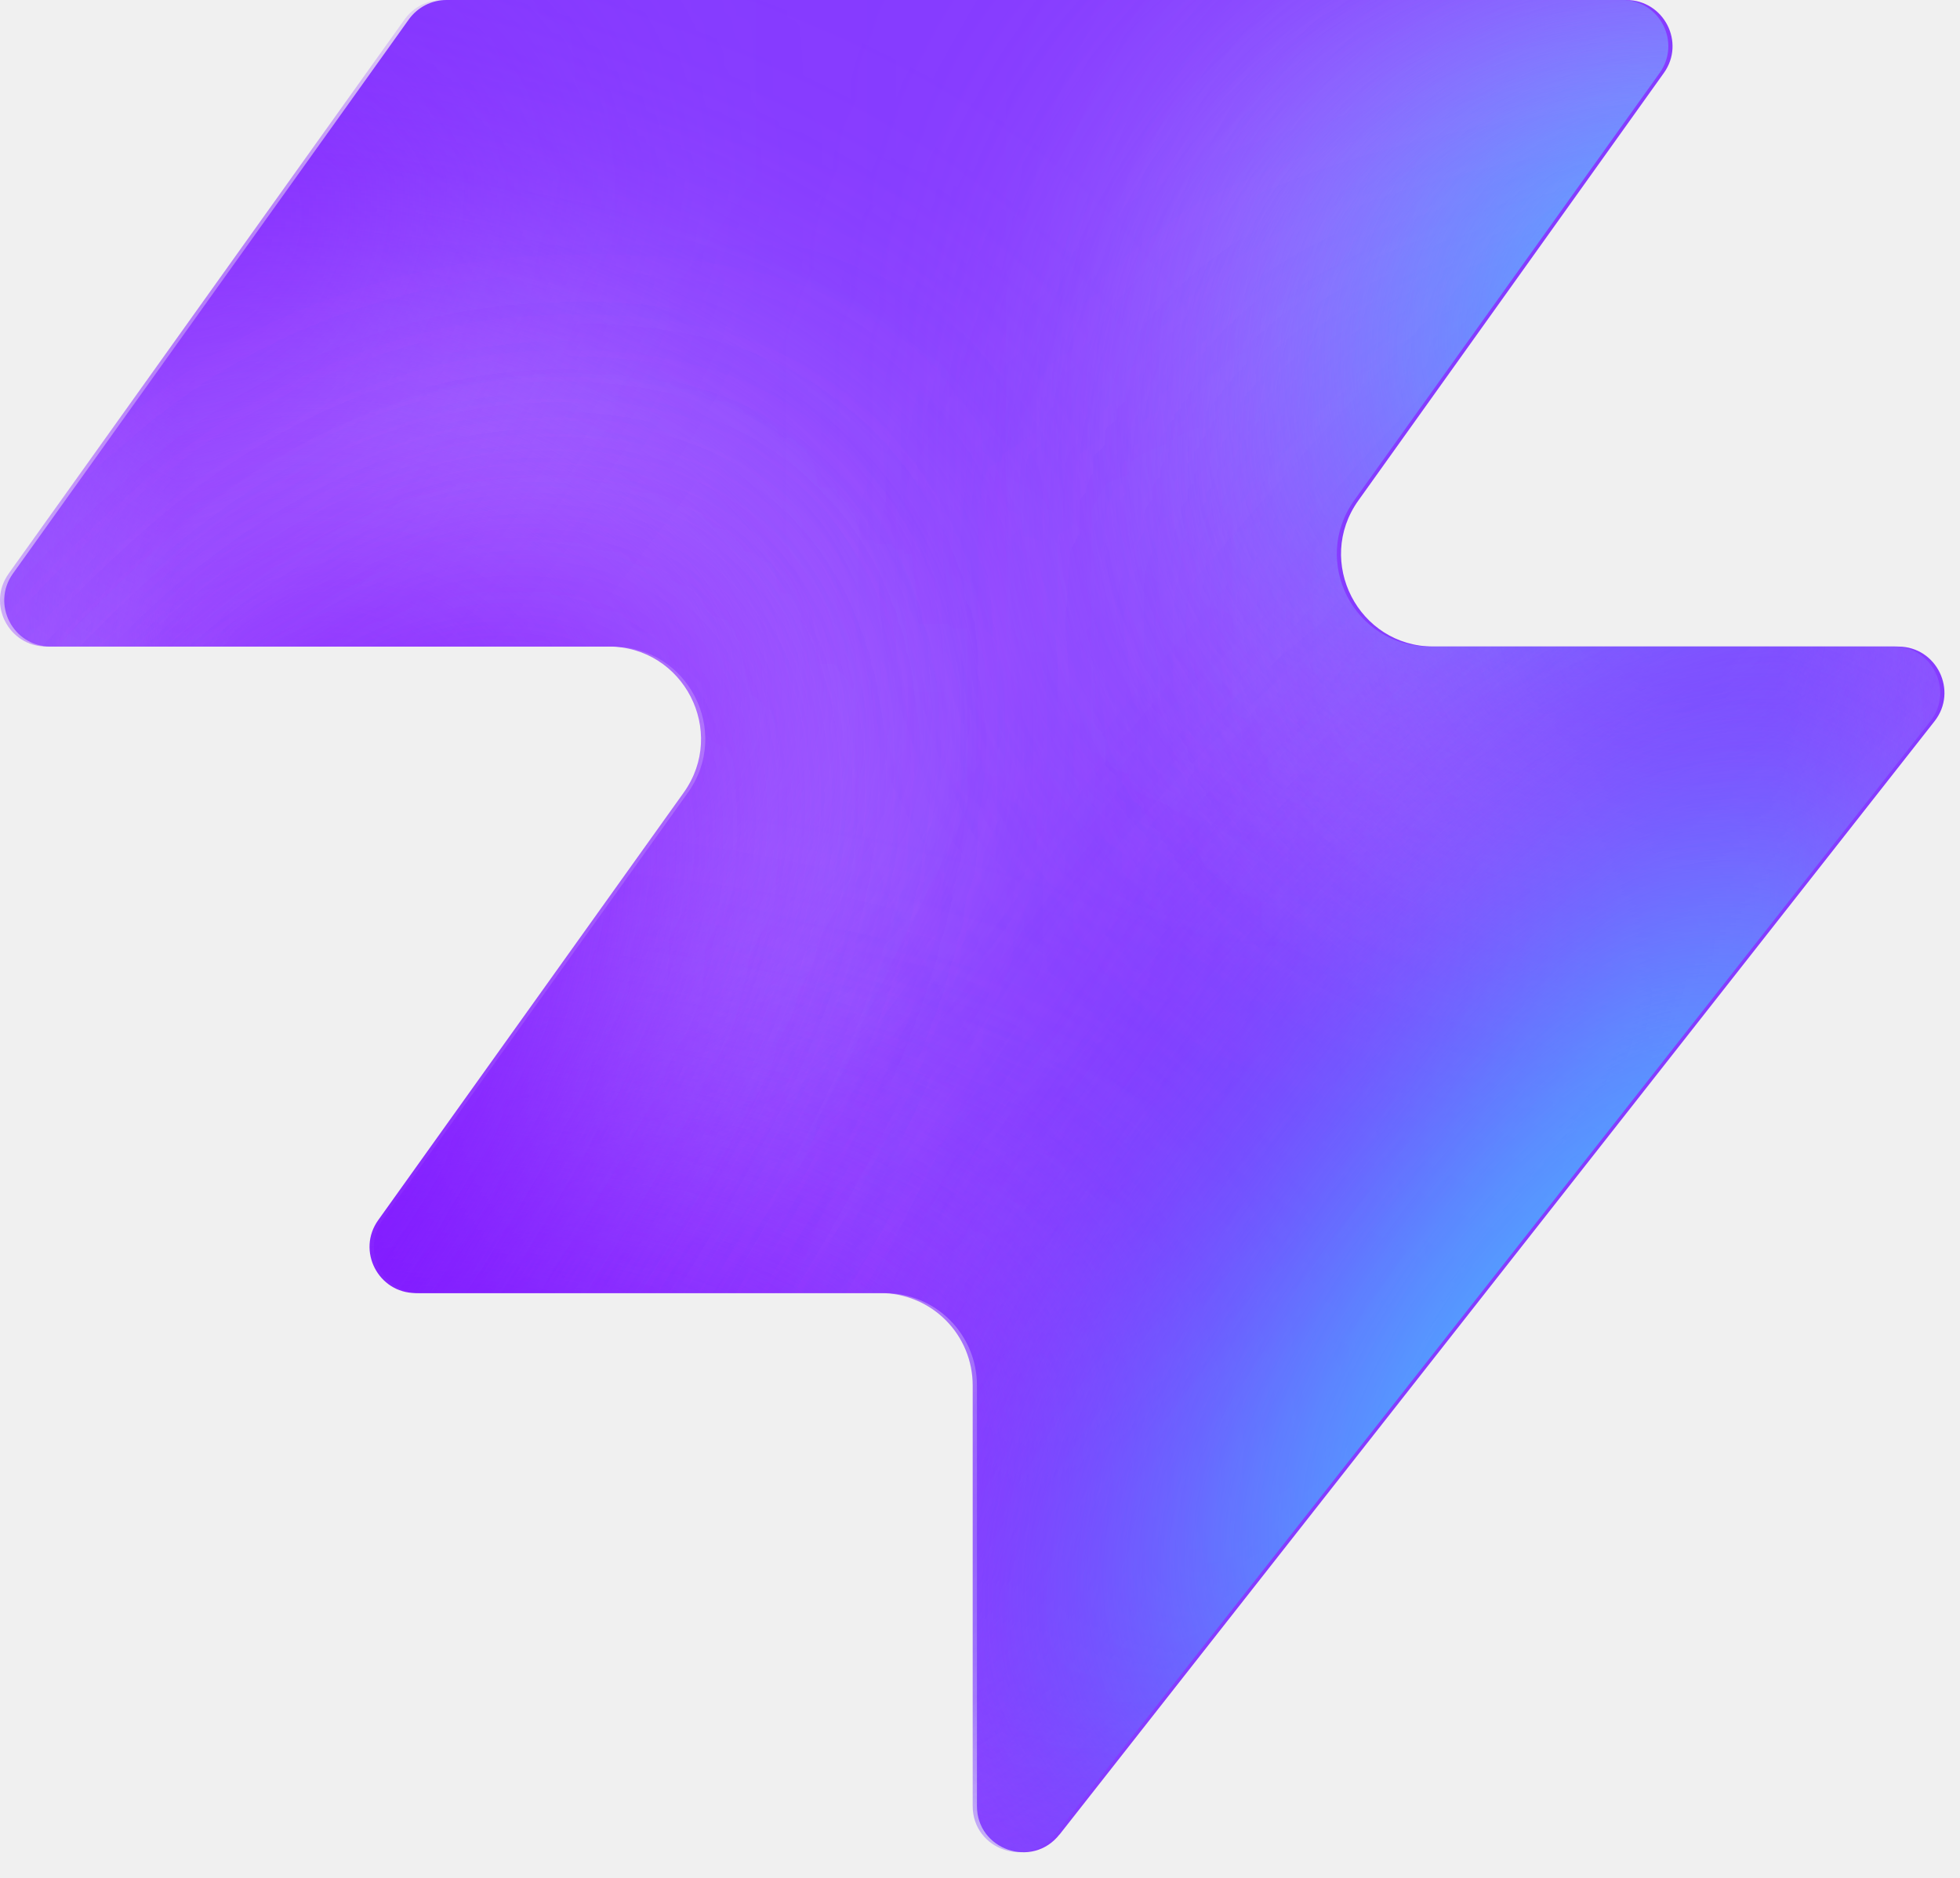
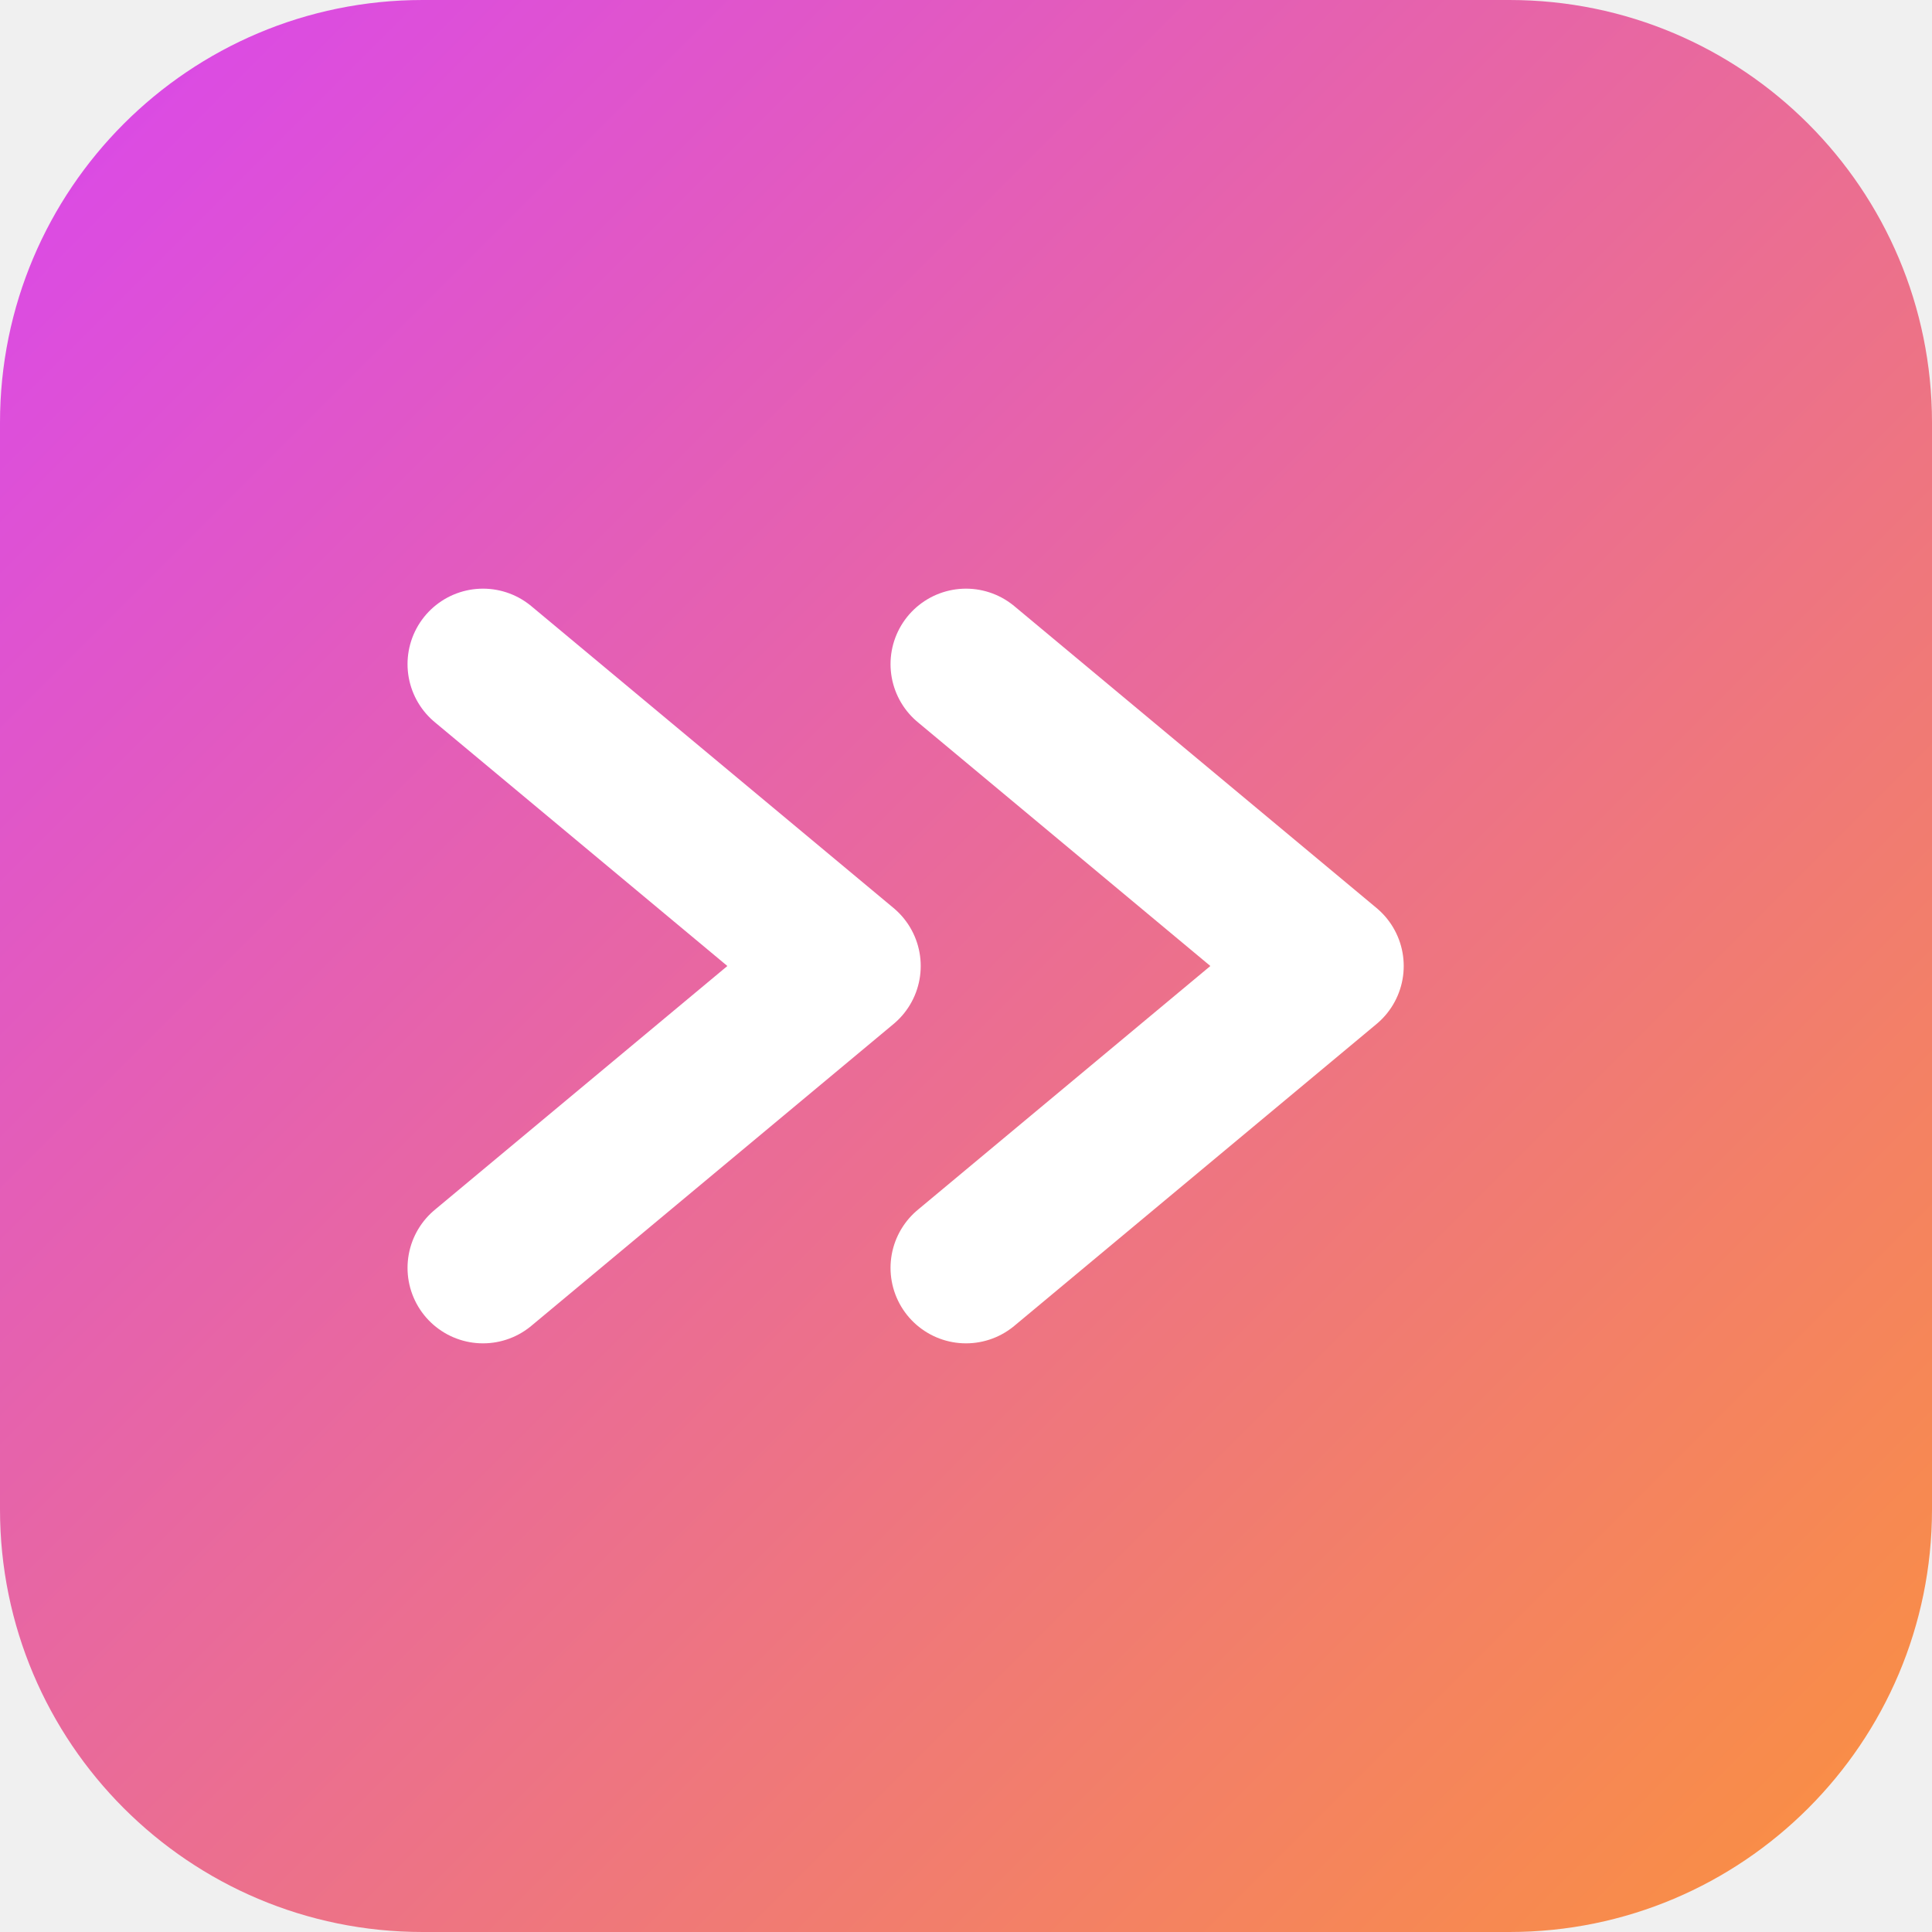
- <svg xmlns="http://www.w3.org/2000/svg" width="48" height="46" fill="none" viewBox="0 0 48 46">
-   <path fill="#863bff" d="M25.946 44.938c-.664.845-2.021.375-2.021-.698V33.937a2.26 2.26 0 0 0-2.262-2.262H10.287c-.92 0-1.456-1.04-.92-1.788l7.48-10.471c1.07-1.497 0-3.578-1.842-3.578H1.237c-.92 0-1.456-1.04-.92-1.788L10.013.474c.214-.297.556-.474.92-.474h28.894c.92 0 1.456 1.04.92 1.788l-7.48 10.471c-1.07 1.498 0 3.579 1.842 3.579h11.377c.943 0 1.473 1.088.89 1.83L25.947 44.94z" style="fill:#863bff;fill:color(display-p3 .525 .23 1);fill-opacity:1" />
-   <mask id="a" width="48" height="46" x="0" y="0" maskUnits="userSpaceOnUse" style="mask-type:alpha">
-     <path fill="#000" d="M25.842 44.938c-.664.844-2.021.375-2.021-.698V33.937a2.26 2.26 0 0 0-2.262-2.262H10.183c-.92 0-1.456-1.04-.92-1.788l7.48-10.471c1.07-1.498 0-3.579-1.842-3.579H1.133c-.92 0-1.456-1.04-.92-1.787L9.91.473c.214-.297.556-.474.92-.474h28.894c.92 0 1.456 1.04.92 1.788l-7.48 10.471c-1.07 1.498 0 3.578 1.842 3.578h11.377c.943 0 1.473 1.088.89 1.832L25.843 44.94z" style="fill:#000;fill-opacity:1" />
-   </mask>
-   <g mask="url(#a)">
-     <g filter="url(#b)">
-       <ellipse cx="5.508" cy="14.704" fill="#ede6ff" rx="5.508" ry="14.704" style="fill:#ede6ff;fill:color(display-p3 .927 .903 1);fill-opacity:1" transform="matrix(.00324 1 1 -.00324 -4.47 31.516)" />
-     </g>
-     <g filter="url(#c)">
-       <ellipse cx="10.399" cy="29.851" fill="#ede6ff" rx="10.399" ry="29.851" style="fill:#ede6ff;fill:color(display-p3 .927 .903 1);fill-opacity:1" transform="matrix(.00324 1 1 -.00324 -39.328 7.883)" />
-     </g>
-     <g filter="url(#d)">
-       <ellipse cx="5.508" cy="30.487" fill="#7e14ff" rx="5.508" ry="30.487" style="fill:#7e14ff;fill:color(display-p3 .492 .077 1);fill-opacity:1" transform="rotate(89.814 -25.913 -14.639)scale(1 -1)" />
-     </g>
-     <g filter="url(#e)">
-       <ellipse cx="5.508" cy="30.599" fill="#7e14ff" rx="5.508" ry="30.599" style="fill:#7e14ff;fill:color(display-p3 .492 .077 1);fill-opacity:1" transform="rotate(89.814 -32.644 -3.334)scale(1 -1)" />
-     </g>
-     <g filter="url(#f)">
-       <ellipse cx="5.508" cy="30.599" fill="#7e14ff" rx="5.508" ry="30.599" style="fill:#7e14ff;fill:color(display-p3 .492 .077 1);fill-opacity:1" transform="matrix(.00324 1 1 -.00324 -34.34 30.47)" />
-     </g>
-     <g filter="url(#g)">
-       <ellipse cx="14.072" cy="22.078" fill="#ede6ff" rx="14.072" ry="22.078" style="fill:#ede6ff;fill:color(display-p3 .927 .903 1);fill-opacity:1" transform="rotate(93.35 24.506 48.493)scale(-1 1)" />
-     </g>
-     <g filter="url(#h)">
-       <ellipse cx="3.47" cy="21.501" fill="#7e14ff" rx="3.47" ry="21.501" style="fill:#7e14ff;fill:color(display-p3 .492 .077 1);fill-opacity:1" transform="rotate(89.009 28.708 47.59)scale(-1 1)" />
-     </g>
-     <g filter="url(#i)">
-       <ellipse cx="3.47" cy="21.501" fill="#7e14ff" rx="3.47" ry="21.501" style="fill:#7e14ff;fill:color(display-p3 .492 .077 1);fill-opacity:1" transform="rotate(89.009 28.708 47.59)scale(-1 1)" />
-     </g>
-     <g filter="url(#j)">
-       <ellipse cx=".387" cy="8.972" fill="#7e14ff" rx="4.407" ry="29.108" style="fill:#7e14ff;fill:color(display-p3 .492 .077 1);fill-opacity:1" transform="rotate(39.51 .387 8.972)" />
-     </g>
-     <g filter="url(#k)">
-       <ellipse cx="47.523" cy="-6.092" fill="#7e14ff" rx="4.407" ry="29.108" style="fill:#7e14ff;fill:color(display-p3 .492 .077 1);fill-opacity:1" transform="rotate(37.892 47.523 -6.092)" />
-     </g>
-     <g filter="url(#l)">
-       <ellipse cx="41.412" cy="6.333" fill="#47bfff" rx="5.971" ry="9.665" style="fill:#47bfff;fill:color(display-p3 .28 .748 1);fill-opacity:1" transform="rotate(37.892 41.412 6.333)" />
-     </g>
-     <g filter="url(#m)">
-       <ellipse cx="-1.879" cy="38.332" fill="#7e14ff" rx="4.407" ry="29.108" style="fill:#7e14ff;fill:color(display-p3 .492 .077 1);fill-opacity:1" transform="rotate(37.892 -1.88 38.332)" />
-     </g>
-     <g filter="url(#n)">
-       <ellipse cx="-1.879" cy="38.332" fill="#7e14ff" rx="4.407" ry="29.108" style="fill:#7e14ff;fill:color(display-p3 .492 .077 1);fill-opacity:1" transform="rotate(37.892 -1.88 38.332)" />
-     </g>
-     <g filter="url(#o)">
-       <ellipse cx="35.651" cy="29.907" fill="#7e14ff" rx="4.407" ry="29.108" style="fill:#7e14ff;fill:color(display-p3 .492 .077 1);fill-opacity:1" transform="rotate(37.892 35.651 29.907)" />
-     </g>
-     <g filter="url(#p)">
-       <ellipse cx="38.418" cy="32.4" fill="#47bfff" rx="5.971" ry="15.297" style="fill:#47bfff;fill:color(display-p3 .28 .748 1);fill-opacity:1" transform="rotate(37.892 38.418 32.4)" />
-     </g>
-   </g>
+ <svg xmlns="http://www.w3.org/2000/svg" viewBox="0 0 64 64">
  <defs>
-     <filter id="b" width="60.045" height="41.654" x="-19.77" y="16.149" color-interpolation-filters="sRGB" filterUnits="userSpaceOnUse">
-       <feFlood flood-opacity="0" result="BackgroundImageFix" />
-       <feBlend in="SourceGraphic" in2="BackgroundImageFix" result="shape" />
-       <feGaussianBlur result="effect1_foregroundBlur_2002_17158" stdDeviation="7.659" />
-     </filter>
-     <filter id="c" width="90.34" height="51.437" x="-54.613" y="-7.533" color-interpolation-filters="sRGB" filterUnits="userSpaceOnUse">
-       <feFlood flood-opacity="0" result="BackgroundImageFix" />
-       <feBlend in="SourceGraphic" in2="BackgroundImageFix" result="shape" />
-       <feGaussianBlur result="effect1_foregroundBlur_2002_17158" stdDeviation="7.659" />
-     </filter>
-     <filter id="d" width="79.355" height="29.4" x="-49.64" y="2.03" color-interpolation-filters="sRGB" filterUnits="userSpaceOnUse">
-       <feFlood flood-opacity="0" result="BackgroundImageFix" />
-       <feBlend in="SourceGraphic" in2="BackgroundImageFix" result="shape" />
-       <feGaussianBlur result="effect1_foregroundBlur_2002_17158" stdDeviation="4.596" />
-     </filter>
-     <filter id="e" width="79.579" height="29.4" x="-45.045" y="20.029" color-interpolation-filters="sRGB" filterUnits="userSpaceOnUse">
-       <feFlood flood-opacity="0" result="BackgroundImageFix" />
-       <feBlend in="SourceGraphic" in2="BackgroundImageFix" result="shape" />
-       <feGaussianBlur result="effect1_foregroundBlur_2002_17158" stdDeviation="4.596" />
-     </filter>
-     <filter id="f" width="79.579" height="29.4" x="-43.513" y="21.178" color-interpolation-filters="sRGB" filterUnits="userSpaceOnUse">
-       <feFlood flood-opacity="0" result="BackgroundImageFix" />
-       <feBlend in="SourceGraphic" in2="BackgroundImageFix" result="shape" />
-       <feGaussianBlur result="effect1_foregroundBlur_2002_17158" stdDeviation="4.596" />
-     </filter>
-     <filter id="g" width="74.749" height="58.852" x="15.756" y="-17.901" color-interpolation-filters="sRGB" filterUnits="userSpaceOnUse">
-       <feFlood flood-opacity="0" result="BackgroundImageFix" />
-       <feBlend in="SourceGraphic" in2="BackgroundImageFix" result="shape" />
-       <feGaussianBlur result="effect1_foregroundBlur_2002_17158" stdDeviation="7.659" />
-     </filter>
-     <filter id="h" width="61.377" height="25.362" x="23.548" y="2.284" color-interpolation-filters="sRGB" filterUnits="userSpaceOnUse">
-       <feFlood flood-opacity="0" result="BackgroundImageFix" />
-       <feBlend in="SourceGraphic" in2="BackgroundImageFix" result="shape" />
-       <feGaussianBlur result="effect1_foregroundBlur_2002_17158" stdDeviation="4.596" />
-     </filter>
-     <filter id="i" width="61.377" height="25.362" x="23.548" y="2.284" color-interpolation-filters="sRGB" filterUnits="userSpaceOnUse">
-       <feFlood flood-opacity="0" result="BackgroundImageFix" />
-       <feBlend in="SourceGraphic" in2="BackgroundImageFix" result="shape" />
-       <feGaussianBlur result="effect1_foregroundBlur_2002_17158" stdDeviation="4.596" />
-     </filter>
-     <filter id="j" width="56.045" height="63.649" x="-27.636" y="-22.853" color-interpolation-filters="sRGB" filterUnits="userSpaceOnUse">
-       <feFlood flood-opacity="0" result="BackgroundImageFix" />
-       <feBlend in="SourceGraphic" in2="BackgroundImageFix" result="shape" />
-       <feGaussianBlur result="effect1_foregroundBlur_2002_17158" stdDeviation="4.596" />
-     </filter>
-     <filter id="k" width="54.814" height="64.646" x="20.116" y="-38.415" color-interpolation-filters="sRGB" filterUnits="userSpaceOnUse">
-       <feFlood flood-opacity="0" result="BackgroundImageFix" />
-       <feBlend in="SourceGraphic" in2="BackgroundImageFix" result="shape" />
-       <feGaussianBlur result="effect1_foregroundBlur_2002_17158" stdDeviation="4.596" />
-     </filter>
-     <filter id="l" width="33.541" height="35.313" x="24.641" y="-11.323" color-interpolation-filters="sRGB" filterUnits="userSpaceOnUse">
-       <feFlood flood-opacity="0" result="BackgroundImageFix" />
-       <feBlend in="SourceGraphic" in2="BackgroundImageFix" result="shape" />
-       <feGaussianBlur result="effect1_foregroundBlur_2002_17158" stdDeviation="4.596" />
-     </filter>
-     <filter id="m" width="54.814" height="64.646" x="-29.286" y="6.009" color-interpolation-filters="sRGB" filterUnits="userSpaceOnUse">
-       <feFlood flood-opacity="0" result="BackgroundImageFix" />
-       <feBlend in="SourceGraphic" in2="BackgroundImageFix" result="shape" />
-       <feGaussianBlur result="effect1_foregroundBlur_2002_17158" stdDeviation="4.596" />
-     </filter>
-     <filter id="n" width="54.814" height="64.646" x="-29.286" y="6.009" color-interpolation-filters="sRGB" filterUnits="userSpaceOnUse">
-       <feFlood flood-opacity="0" result="BackgroundImageFix" />
-       <feBlend in="SourceGraphic" in2="BackgroundImageFix" result="shape" />
-       <feGaussianBlur result="effect1_foregroundBlur_2002_17158" stdDeviation="4.596" />
-     </filter>
-     <filter id="o" width="54.814" height="64.646" x="8.244" y="-2.416" color-interpolation-filters="sRGB" filterUnits="userSpaceOnUse">
-       <feFlood flood-opacity="0" result="BackgroundImageFix" />
-       <feBlend in="SourceGraphic" in2="BackgroundImageFix" result="shape" />
-       <feGaussianBlur result="effect1_foregroundBlur_2002_17158" stdDeviation="4.596" />
-     </filter>
-     <filter id="p" width="39.409" height="43.623" x="18.713" y="10.588" color-interpolation-filters="sRGB" filterUnits="userSpaceOnUse">
-       <feFlood flood-opacity="0" result="BackgroundImageFix" />
-       <feBlend in="SourceGraphic" in2="BackgroundImageFix" result="shape" />
-       <feGaussianBlur result="effect1_foregroundBlur_2002_17158" stdDeviation="4.596" />
-     </filter>
+     <linearGradient id="g" x1="0" y1="0" x2="1" y2="1">
+       <stop offset="0%" stop-color="#d946ef" />
+       <stop offset="100%" stop-color="#fb923c" />
+     </linearGradient>
  </defs>
+   <rect width="64" height="64" rx="14" fill="url(#g)" />
+   <path d="M16 22 L28 32 L16 42" stroke="white" stroke-width="5" stroke-linecap="round" stroke-linejoin="round" fill="none" />
+   <path d="M32 22 L44 32 L32 42" stroke="white" stroke-width="5" stroke-linecap="round" stroke-linejoin="round" fill="none" />
</svg>
